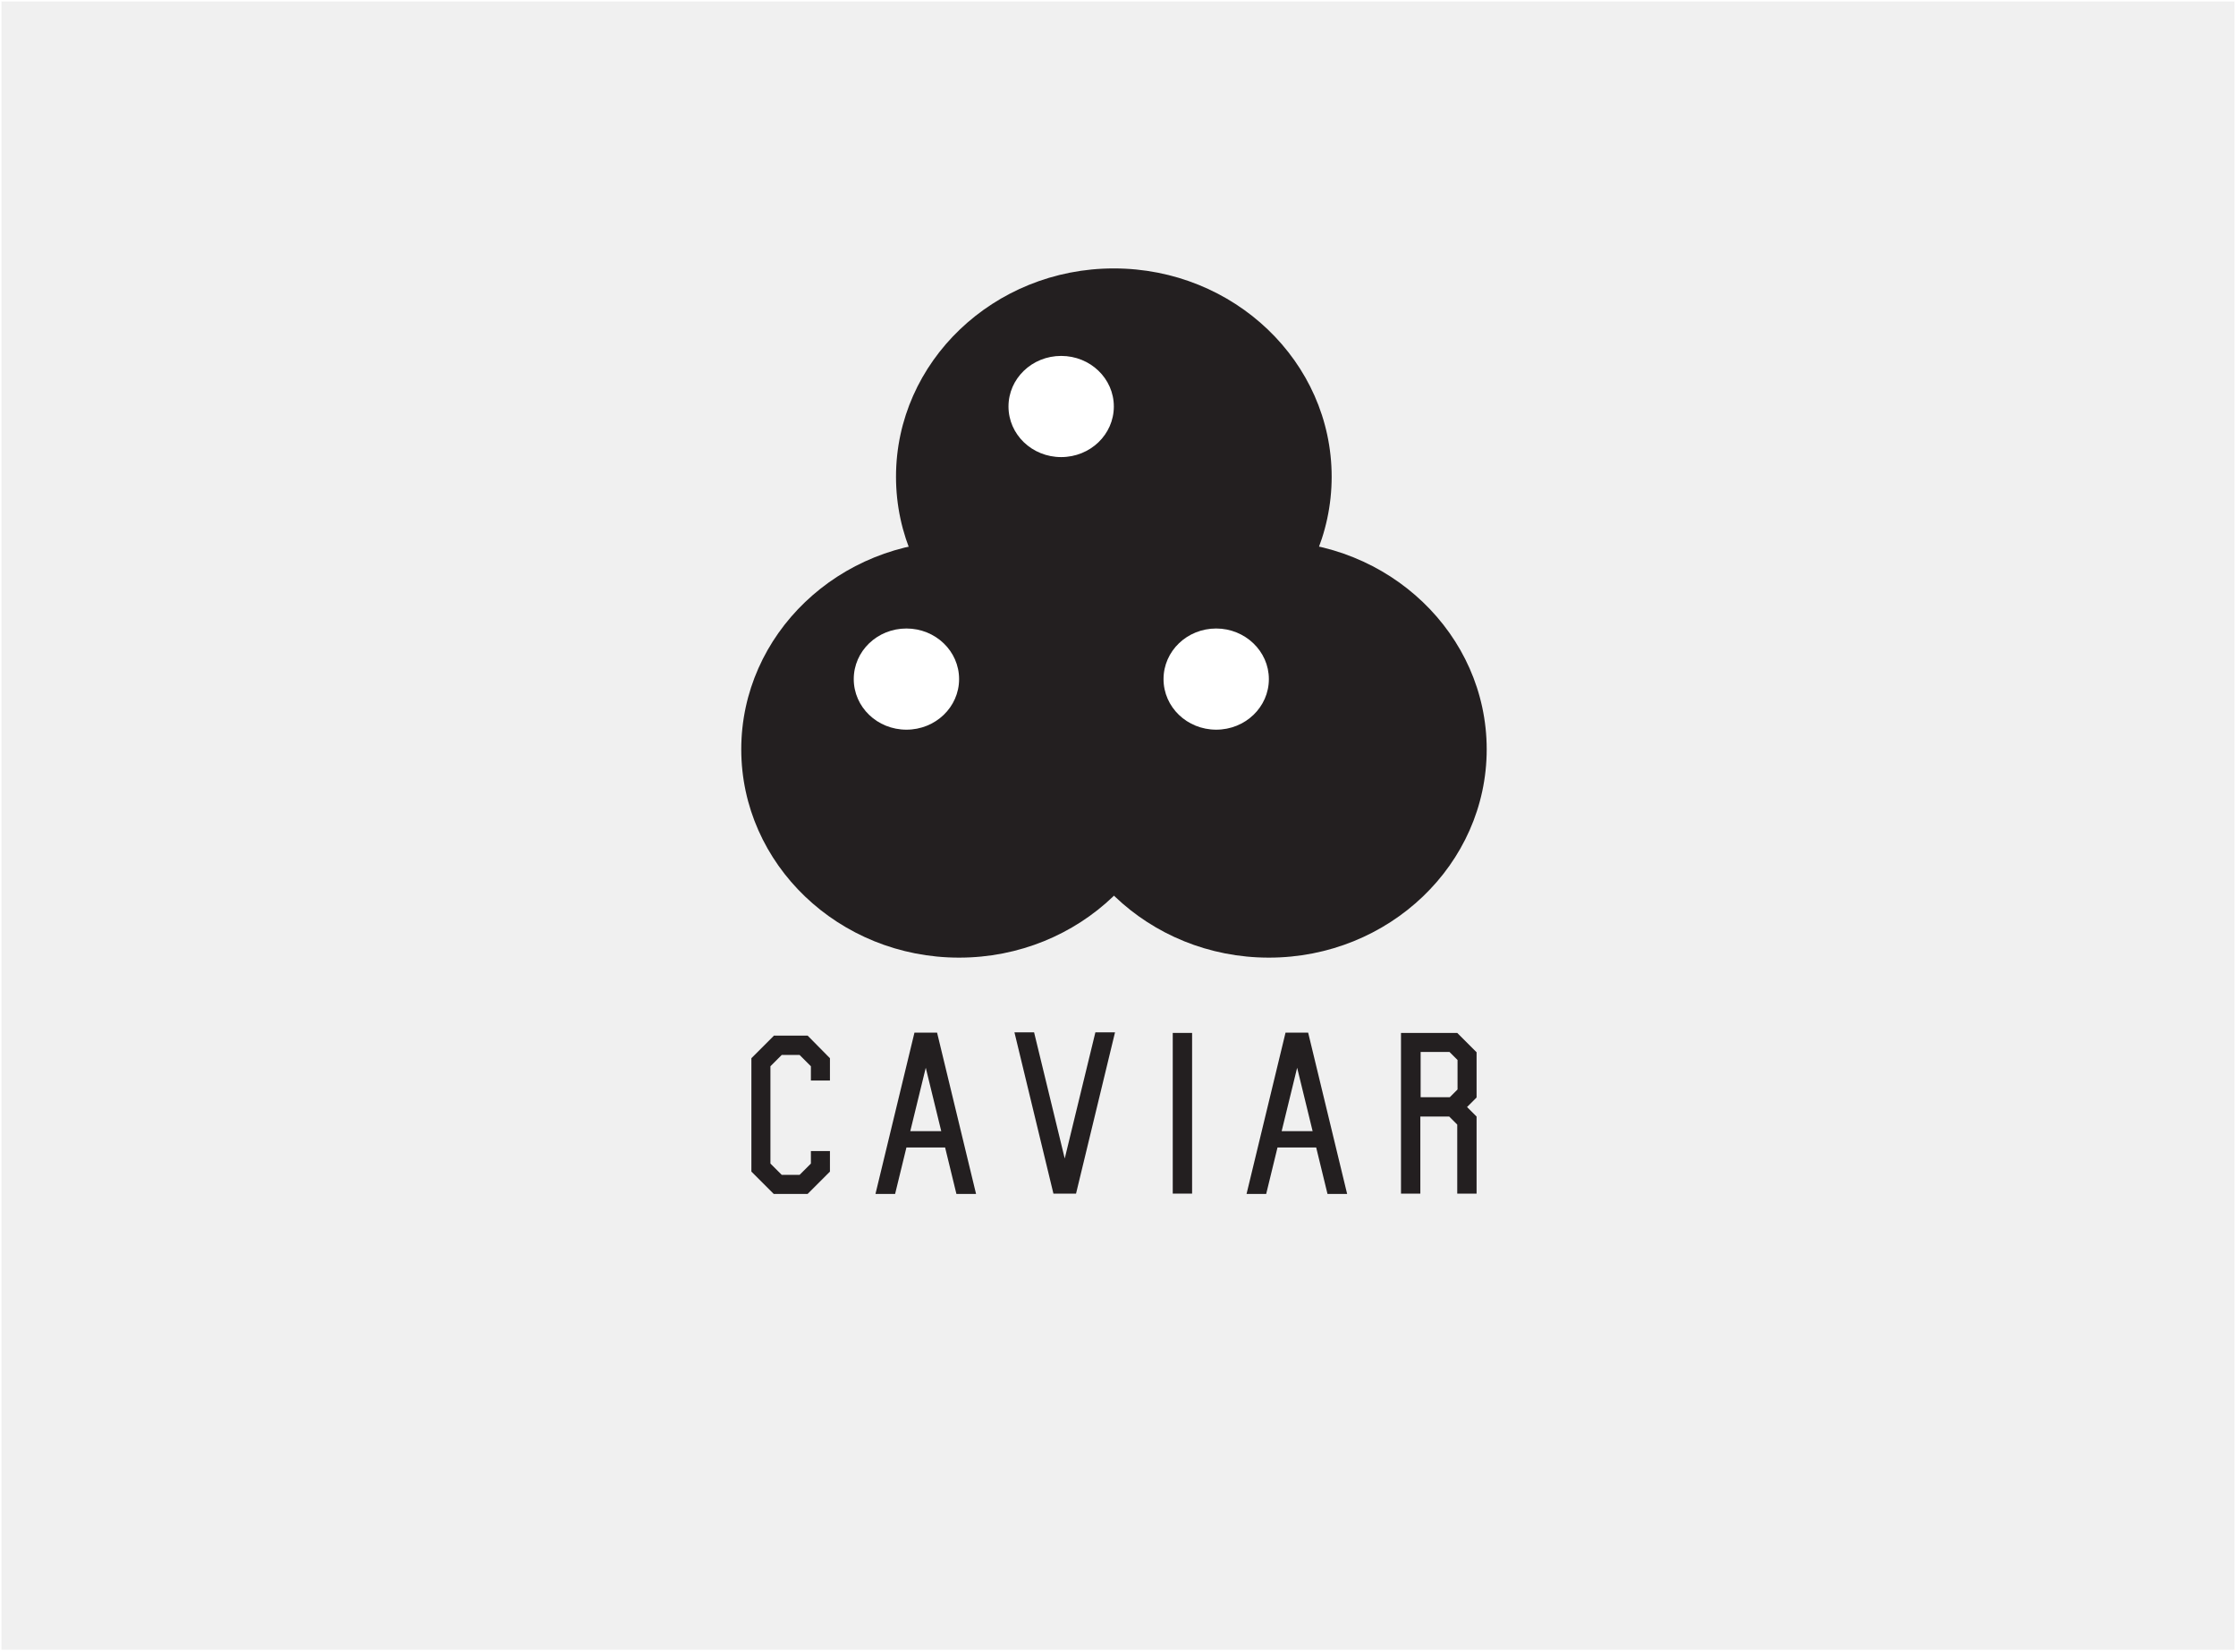
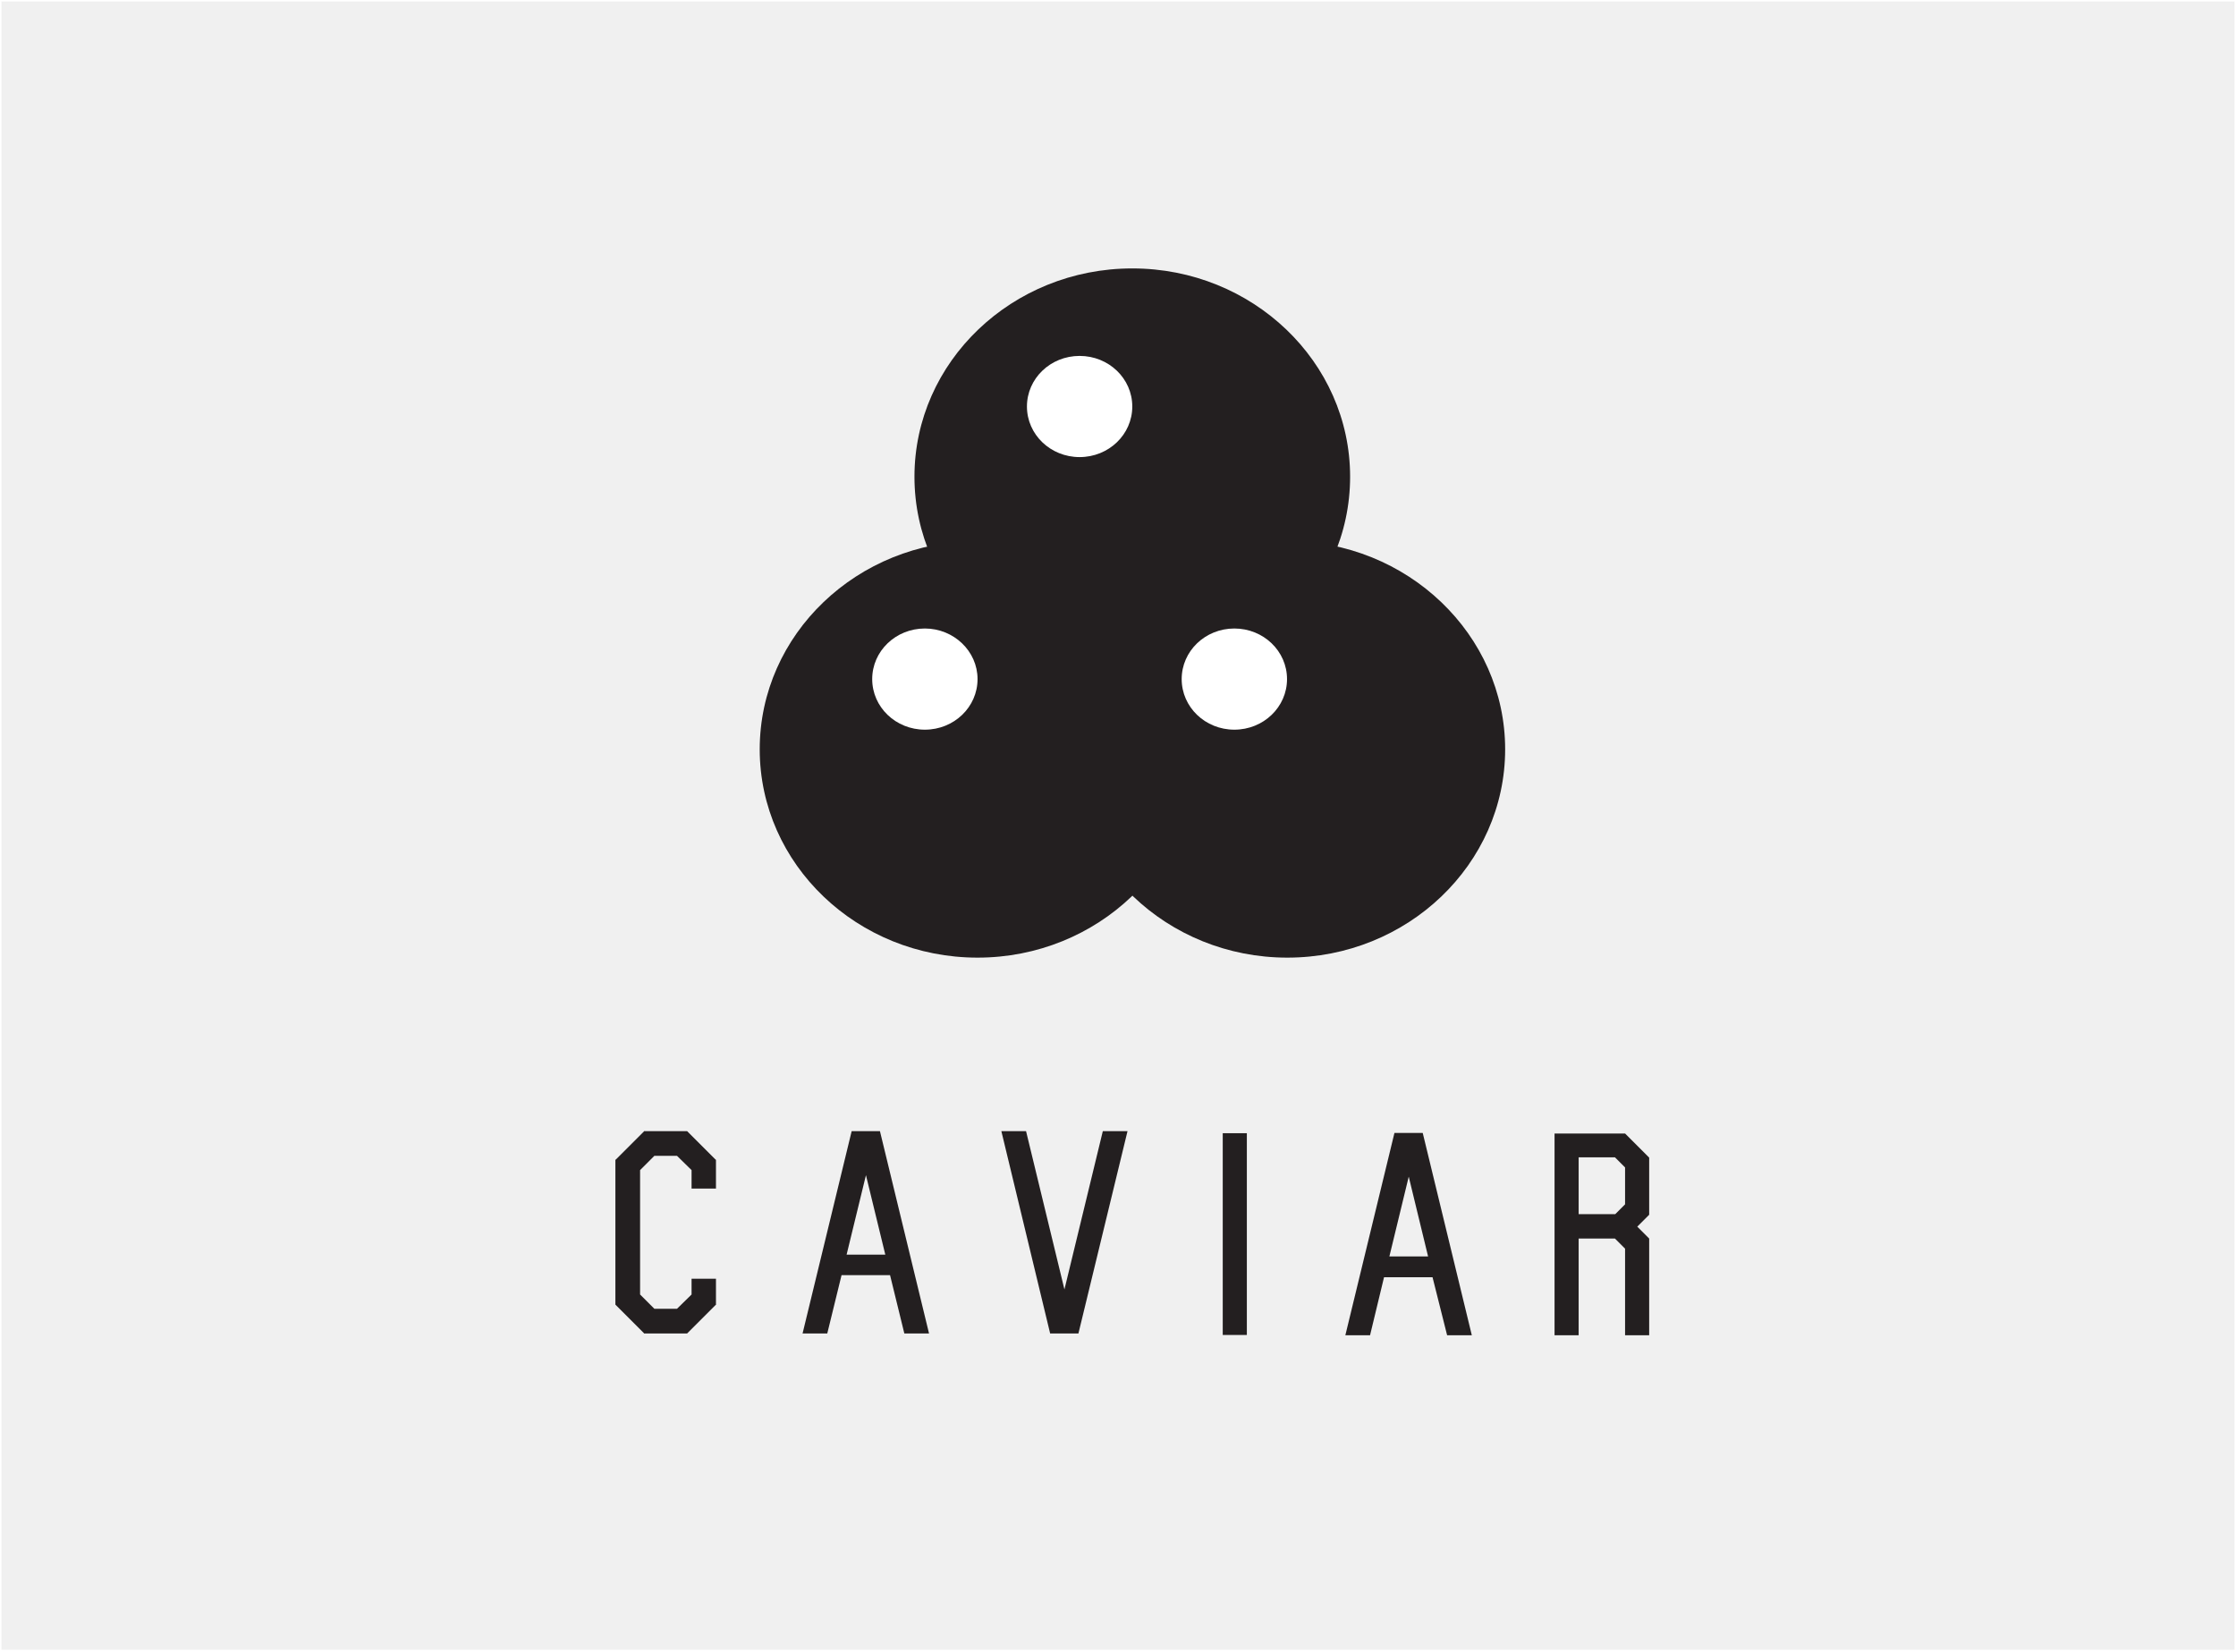
<svg xmlns="http://www.w3.org/2000/svg" version="1.1" id="Warstwa_1" x="0px" y="0px" viewBox="0 0 751.4 554.9" style="enable-background:new 0 0 751.4 554.9;" xml:space="preserve">
  <style type="text/css">
	.st0{fill-rule:evenodd;clip-rule:evenodd;fill:#231F20;}
	.st1{fill-rule:evenodd;clip-rule:evenodd;fill:#FFFFFF;}
	.st2{fill:#231F20;}
	.st3{fill:none;stroke:#FFFFFF;stroke-miterlimit:10;}
</style>
  <g id="XMLID_67_">
    <g id="Obraz_xA0_2">
-       <g id="XMLID_64_">
-         <path id="XMLID_65_" class="st0" d="M374.3,90.2c-40.4,0-73.2,31.4-73.2,70s32.8,70,73.2,70c40.4,0,73.2-31.4,73.2-70     S414.7,90.2,374.3,90.2z" />
+       <g id="XMLID_50_">
+         <path id="XMLID_51_" class="st0" d="M380.5,90.2c-40.4,0-73.2,31.4-73.2,70s32.8,70,73.2,70s73.2-31.4,73.2-70     S420.9,90.2,380.5,90.2z" />
      </g>
    </g>
    <g id="Obraz_xA0_3">
-       <g id="XMLID_61_">
-         <path id="XMLID_62_" class="st1" d="M356.6,119.6c-9.8,0-17.7,7.6-17.7,17s7.9,17,17.7,17c9.8,0,17.7-7.6,17.7-17     S366.4,119.6,356.6,119.6z" />
+       <g id="XMLID_48_">
+         <path id="XMLID_49_" class="st1" d="M362.8,119.6c-9.8,0-17.7,7.6-17.7,17s7.9,17,17.7,17s17.7-7.6,17.7-17     S372.6,119.6,362.8,119.6z" />
      </g>
    </g>
    <g id="Obraz_xA0_4">
-       <g id="XMLID_58_">
-         <path id="XMLID_59_" class="st0" d="M322.3,181.8c-40.4,0-73.2,31.4-73.2,70s32.8,70,73.2,70s73.2-31.4,73.2-70     S362.7,181.8,322.3,181.8z" />
+       <g id="XMLID_45_">
+         <path id="XMLID_47_" class="st0" d="M328.5,181.8c-40.4,0-73.2,31.4-73.2,70s32.8,70,73.2,70c40.4,0,73.2-31.4,73.2-70     S368.9,181.8,328.5,181.8z" />
      </g>
    </g>
    <g id="Obraz_xA0_5">
-       <g id="XMLID_55_">
-         <path id="XMLID_56_" class="st0" d="M426.4,181.8c-40.4,0-73.2,31.4-73.2,70s32.8,70,73.2,70c40.4,0,73.2-31.4,73.2-70     S466.8,181.8,426.4,181.8z" />
+       <g id="XMLID_41_">
+         <path id="XMLID_42_" class="st0" d="M432.6,181.8c-40.4,0-73.2,31.4-73.2,70s32.8,70,73.2,70s73.2-31.4,73.2-70     S472.9,181.8,432.6,181.8z" />
      </g>
    </g>
    <g id="Obraz_xA0_6">
-       <g id="XMLID_57_">
-         <path id="XMLID_60_" class="st1" d="M304.6,211.2c-9.8,0-17.7,7.6-17.7,17s7.9,17,17.7,17c9.8,0,17.7-7.6,17.7-17     S314.4,211.2,304.6,211.2z" />
+       <g id="XMLID_40_">
+         <path id="XMLID_43_" class="st1" d="M310.8,211.2c-9.8,0-17.7,7.6-17.7,17s7.9,17,17.7,17s17.7-7.6,17.7-17     S320.5,211.2,310.8,211.2z" />
      </g>
    </g>
    <g id="Obraz_xA0_7">
-       <g id="XMLID_63_">
-         <path id="XMLID_66_" class="st1" d="M408.7,211.2c-9.8,0-17.7,7.6-17.7,17s7.9,17,17.7,17c9.8,0,17.7-7.6,17.7-17     S418.4,211.2,408.7,211.2z" />
+       <g id="XMLID_44_">
+         <path id="XMLID_46_" class="st1" d="M414.8,211.2c-9.8,0-17.7,7.6-17.7,17s7.9,17,17.7,17c9.8,0,17.7-7.6,17.7-17     S424.6,211.2,414.8,211.2z" />
      </g>
    </g>
  </g>
-   <polygon id="XMLID_8_" class="st2" points="368.1,346.9 357.8,389.3 347.5,346.9 340.9,346.9 354,401.1 361.6,401.1 374.7,346.9 " />
-   <path id="XMLID_15_" class="st2" d="M446.1,401.2h6.6L439.6,347h-7.6l-13.1,54.2h6.6l3.8-15.6h13L446.1,401.2z M430.7,380.1  l5.2-21.3l5.2,21.3H430.7z" />
-   <path id="XMLID_17_" class="st2" d="M321.4,401.2h6.6l-13.1-54.2h-7.6l-13.1,54.2h6.6l3.8-15.6h13L321.4,401.2z M305.9,380.1  l5.2-21.3l5.2,21.3H305.9z" />
-   <rect id="XMLID_14_" x="394.1" y="347.1" class="st2" width="6.5" height="54" />
-   <path id="XMLID_22_" class="st2" d="M496.2,353.6L496.2,353.6L496.2,353.6L496.2,353.6l-6.5-6.5v0h-12.4v0h-6.5v54h6.5v-25.9h9.7  l2.7,2.7v23.2h6.5v-25.9h0L493,372l3.2-3.2h0L496.2,353.6L496.2,353.6z M477.3,353.5h9.8l2.7,2.7v9.9l-2.6,2.6h-9.8V353.5z" />
-   <polygon id="XMLID_10_" class="st2" points="278.9,355.6 271.4,348 271.4,348 271.4,348 260,348 260,348.1 252.5,355.6 252.5,355.6   252.5,393.7 252.5,393.7 252.5,393.7 260,401.2 260,401.2 271.4,401.2 271.4,401.2 271.4,401.2 278.9,393.7 278.9,393.7   278.9,386.8 272.5,386.8 272.5,391 268.7,394.8 262.7,394.8 258.9,391 258.9,358.3 262.7,354.5 268.7,354.5 272.5,358.3   272.5,363.1 278.9,363.1 278.9,355.6 " />
+   <g id="XMLID_1_">
+     <polygon id="XMLID_2_" class="st2" points="370.6,380.1 357.7,433.3 344.8,380.1 336.5,380.1 352.9,448.1 362.4,448.1 378.9,380.1     " />
+     <path id="XMLID_13_" class="st2" d="M486.3,448.7h8.3l-16.5-68h-9.5l-16.5,68h8.3l4.7-19.5h16.3L486.3,448.7z M466.9,422.2   l6.5-26.8l6.5,26.8H466.9z" />
+     <path id="XMLID_18_" class="st2" d="M303.9,448.1h8.3l-16.5-68h-9.5l-16.5,68h8.3l4.8-19.6h16.3L303.9,448.1z M284.5,421.6   l6.5-26.7l6.5,26.7H284.5z" />
+     <rect id="XMLID_14_" x="410.9" y="380.8" class="st2" width="8.1" height="67.8" />
+     <path id="XMLID_22_" class="st2" d="M554.2,389L554.2,389L554.2,389L554.2,389l-8.1-8.1v0h-15.6v0h-8.1v67.8h8.1v-32.5h12.2   l3.4,3.4v29.1h8.1v-32.5h0l-4-4l4-4h0L554.2,389L554.2,389z M530.5,388.9h12.2l3.4,3.4v12.4l-3.3,3.3h-12.3V388.9z" />
+     <polygon id="XMLID_24_" class="st2" points="240.5,389.7 230.9,380.1 230.9,380.1 230.9,380.1 216.4,380.1 216.4,380.2    206.9,389.7 206.8,389.7 206.8,438.4 206.8,438.4 206.8,438.4 216.4,448 216.4,448.1 230.9,448.1 230.9,448.1 230.9,448.1    240.5,438.5 240.6,438.5 240.6,429.7 232.4,429.7 232.4,435 227.5,439.8 219.9,439.8 215.1,435 215.1,393.2 219.9,388.4    227.5,388.4 232.4,393.2 232.4,399.4 240.6,399.4 240.6,389.7  " />
+   </g>
  <rect id="XMLID_30_" x="0" class="st3" width="751.4" height="554.9" />
</svg>
